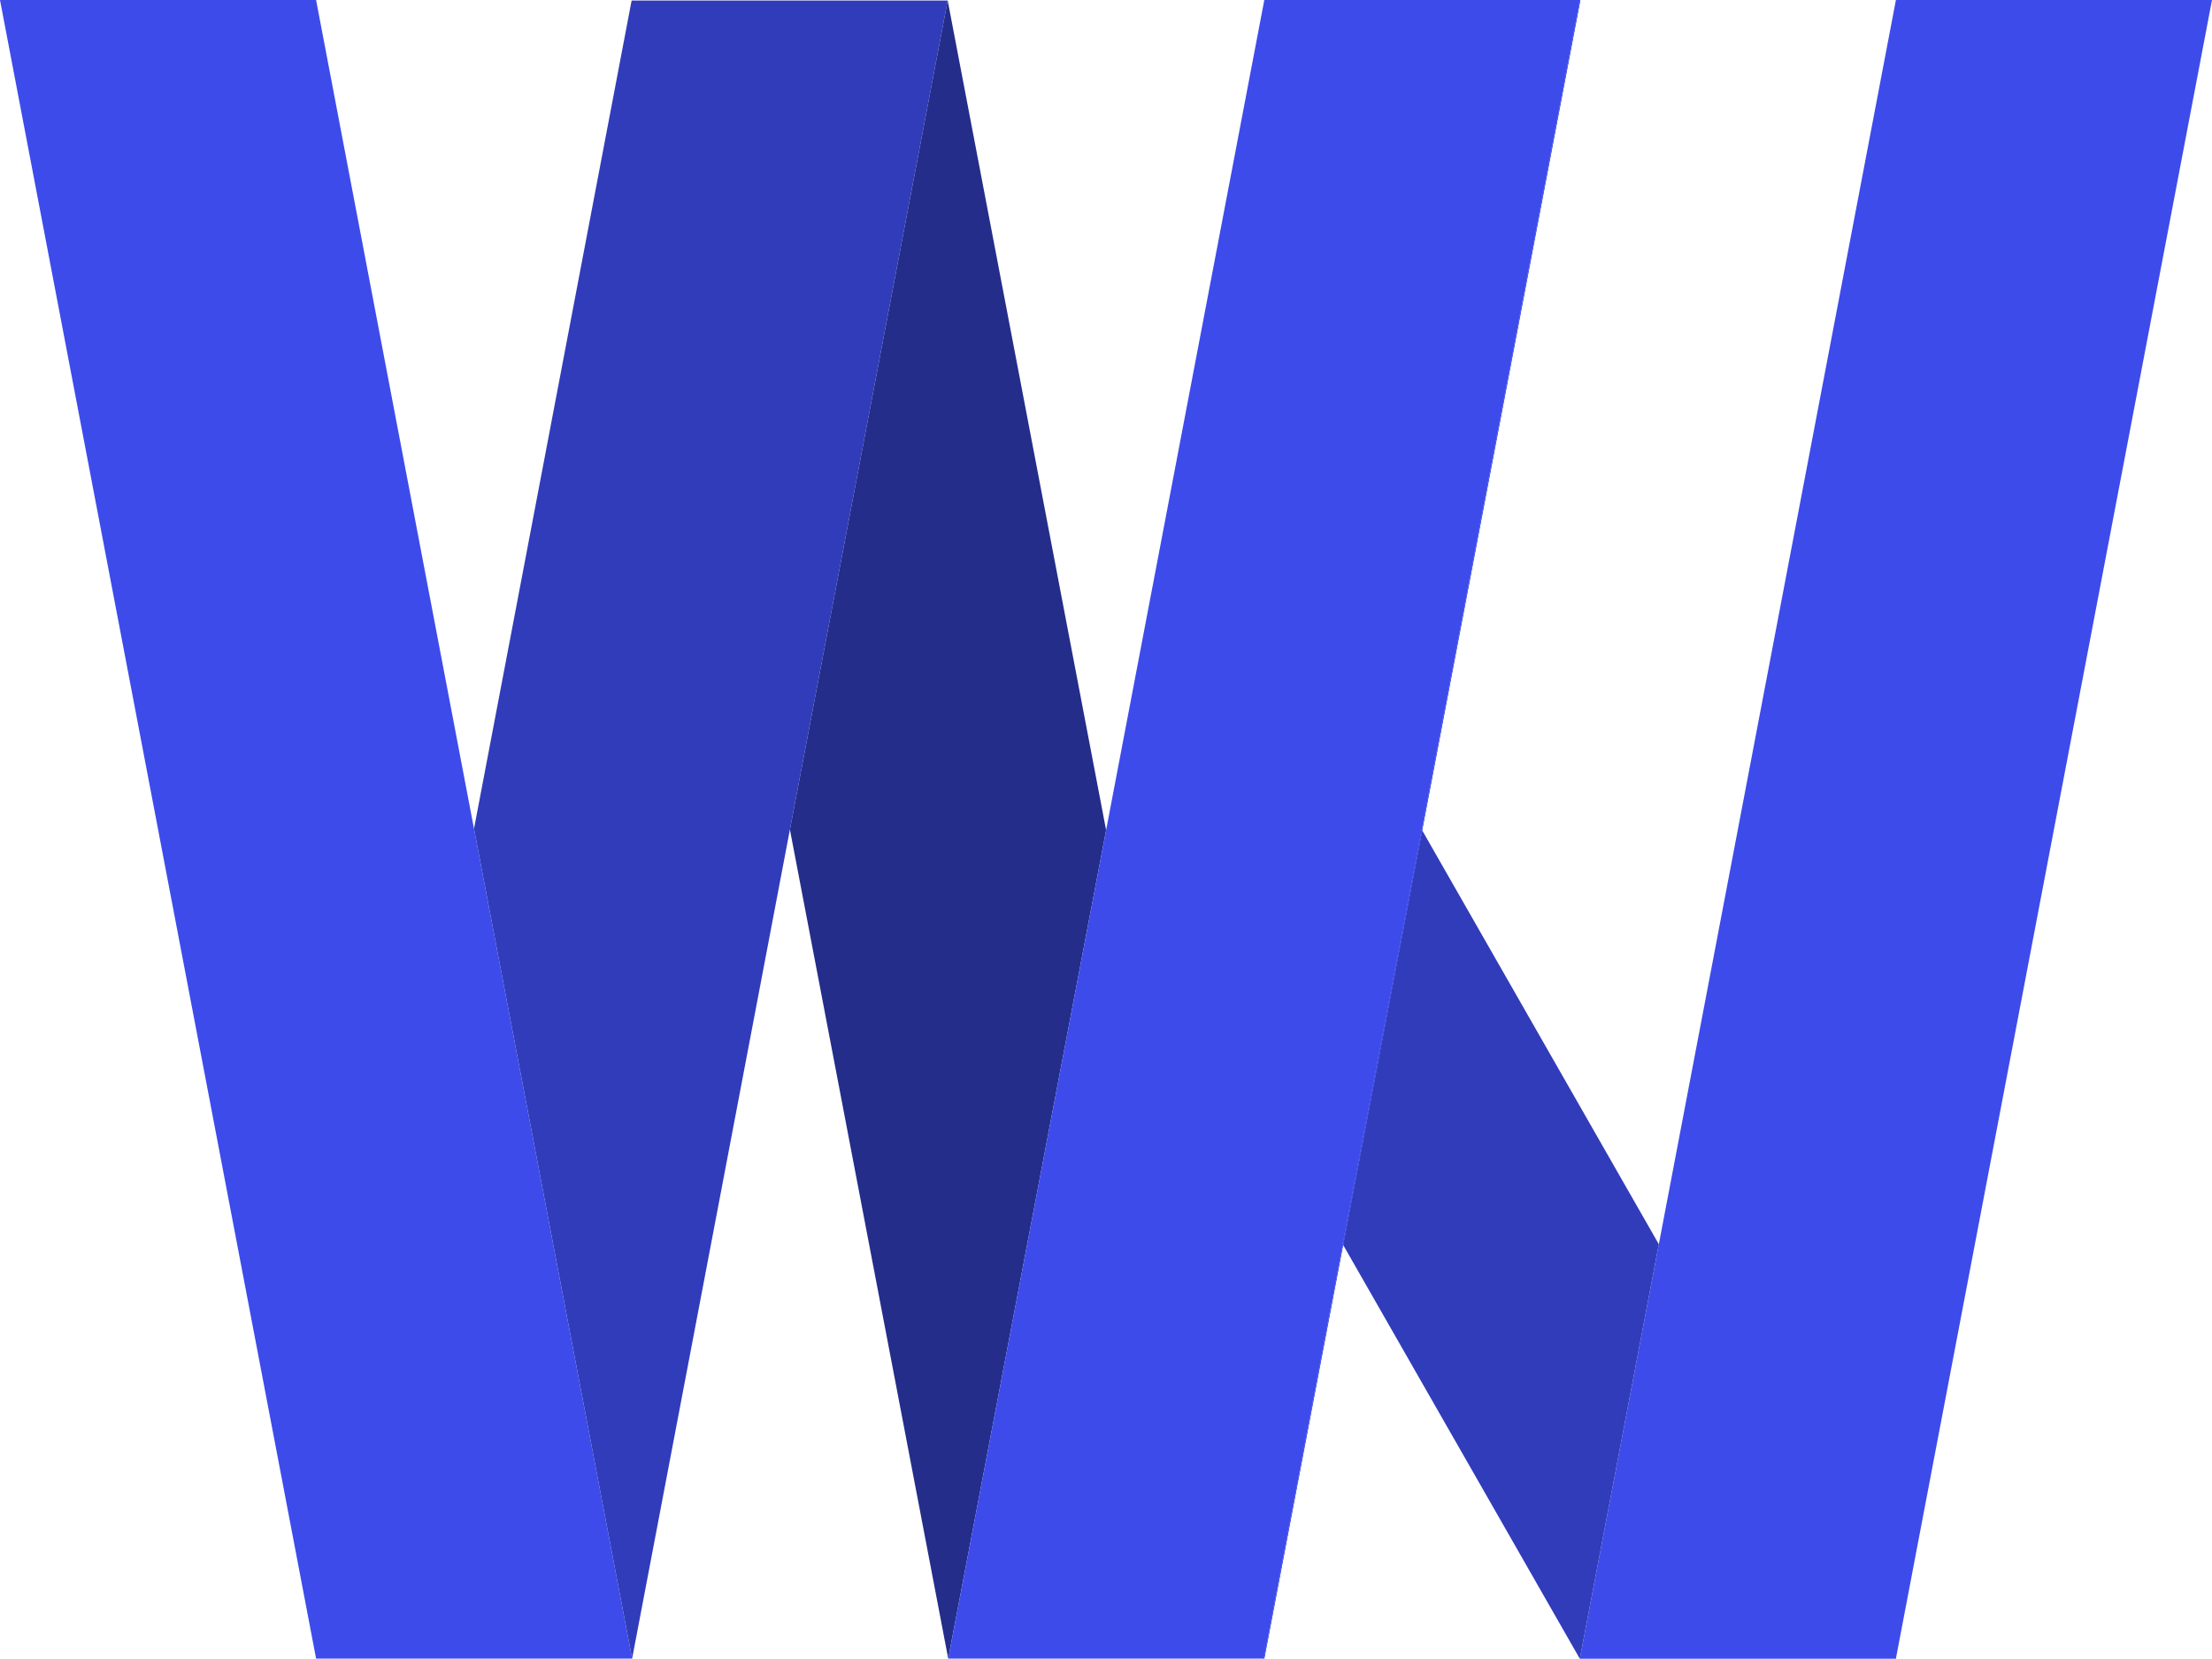
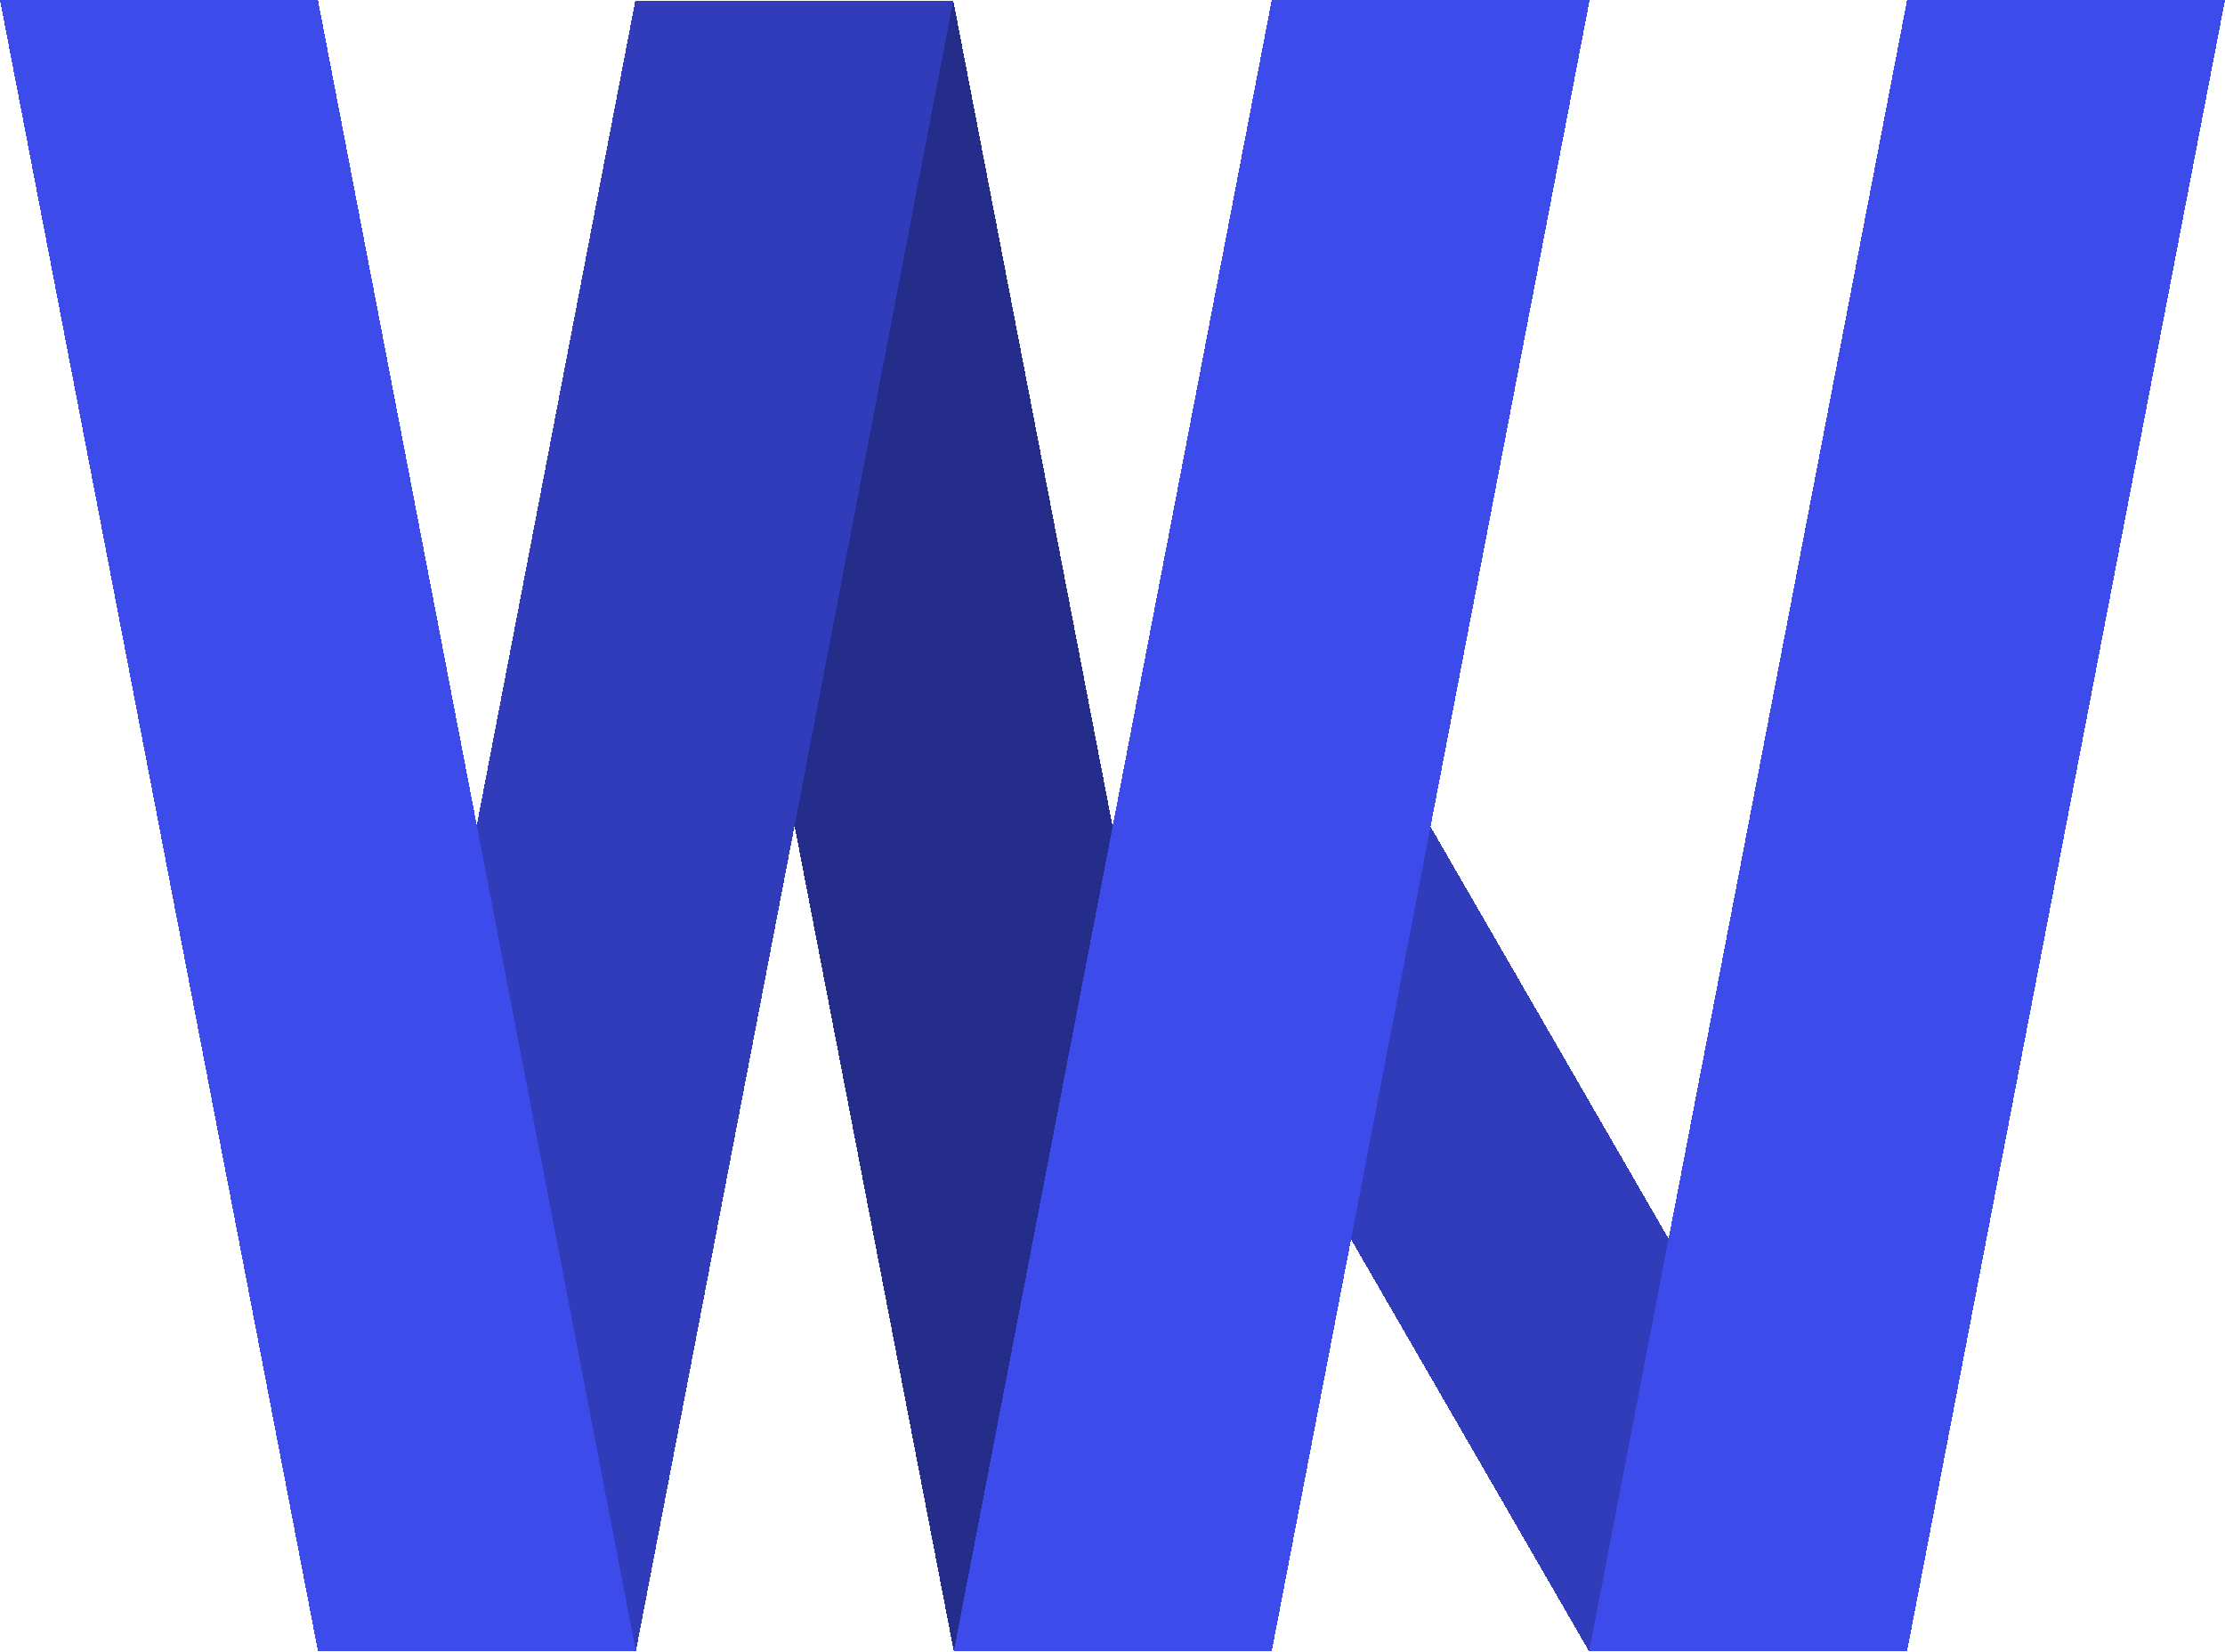
- <svg xmlns="http://www.w3.org/2000/svg" id="Layer_2" data-name="Layer 2" viewBox="0 0 512.12 384.06">
+ <svg xmlns="http://www.w3.org/2000/svg" id="Layer_2" shape-rendering=" crispEdges " data-name="Layer 2" viewBox="0 0 512 380">
  <defs>
    <style>
      .cls-1 {
        fill: #242d89;
      }

      .cls-2 {
        fill: #3d4beb;
      }

      .cls-3 {
        fill: #313cba;
      }
    </style>
  </defs>
-   <polygon class="cls-2" points="146.35 384 73.18 384 0 0 73.18 0 109.74 191.87 146.35 384" />
-   <polygon class="cls-3" points="219.41 .12 182.88 192.06 146.35 384 109.74 191.87 146.23 .12 219.41 .12" />
-   <polygon class="cls-1" points="256.1 192.28 256.08 192.24 219.53 384 182.88 192.06 219.41 .12 256.05 192 256.08 192.19 256.1 192.28" />
-   <polygon class="cls-2" points="292.71 384 292.59 384 292.65 383.69 292.71 384" />
-   <polygon class="cls-2" points="365.77 0 329.17 192.08 310.87 288.06 292.65 383.69 292.59 384 219.53 384 256.08 192.24 256.1 192.28 256.08 192.19 256.12 192 292.71 0 365.77 0" />
-   <polygon class="cls-2" points="256.08 192.19 256.1 192.28 256.08 192.24 256.08 192.19" />
-   <polygon class="cls-2" points="365.89 0 329.26 192.24 310.96 288.22 292.71 384 292.59 384 292.65 383.69 310.87 288.06 329.17 192.08 365.77 0 365.89 0" />
-   <polygon class="cls-2" points="256.12 192 256.08 192.19 256.1 192.28 256.08 192.24 255.94 192 256.12 192" />
-   <polygon class="cls-2" points="329.17 192.08 329.26 192.24 310.96 288.22 310.87 288.06 329.17 192.08" />
-   <polygon class="cls-2" points="438.94 384.06 365.77 384.06 365.74 384 438.91 384 438.94 384.06" />
-   <polygon class="cls-2" points="512.12 0 438.94 384 365.77 384 384.05 288.07 438.94 0 512.12 0" />
-   <polygon class="cls-3" points="384.05 288.07 365.77 384 365.74 384 310.96 288.22 329.26 192.24 384.05 288.07" />
-   <polygon class="cls-2" points="365.89 0 329.26 192.24 310.96 288.22 292.71 384 292.59 384 292.65 383.69 310.87 288.06 329.17 192.08 365.77 0 365.89 0" />
+   <polygon class="cls-2" points="146.32 379.94 73.16 379.94 0 0 73.16 0 109.71 189.84 146.32 379.94" />
+   <polygon class="cls-3" points="219.36 .12 182.84 190.03 146.32 379.94 109.71 189.84 146.2 .12 219.36 .12" />
+   <polygon class="cls-1" points="256.04 190.25 256.02 190.21 219.48 379.94 182.84 190.03 219.36 .12 255.99 189.97 256.02 190.16 256.04 190.25" />
+   <polygon class="cls-2" points="292.64 379.94 292.52 379.94 292.58 379.63 292.64 379.94" />
+   <polygon class="cls-2" points="365.68 0 329.09 190.05 310.8 285.01 292.58 379.63 292.52 379.94 219.48 379.94 256.02 190.21 256.04 190.25 256.02 190.16 256.06 189.97 292.64 0 365.68 0" />
+   <polygon class="cls-2" points="256.02 190.16 256.04 190.25 256.02 190.21 256.02 190.16" />
+   <polygon class="cls-2" points="365.8 0 329.18 190.21 310.89 285.17 292.64 379.94 292.52 379.94 292.58 379.63 310.8 285.01 329.09 190.05 365.68 0 365.8 0" />
+   <polygon class="cls-2" points="256.06 189.97 256.02 190.16 256.04 190.25 256.02 190.21 255.88 189.97 256.06 189.97" />
+   <polygon class="cls-2" points="329.09 190.05 329.18 190.21 310.89 285.17 310.8 285.01 329.09 190.05" />
+   <polygon class="cls-2" points="438.84 380 365.68 380 365.65 379.94 438.81 379.94 438.84 380" />
+   <polygon class="cls-2" points="512 0 438.84 379.94 365.68 379.94 383.96 285.02 438.84 0 512 0" />
+   <polygon class="cls-3" points="383.96 285.02 365.68 379.94 365.65 379.94 310.89 285.17 329.18 190.21 383.96 285.02" />
+   <polygon class="cls-2" points="365.8 0 329.18 190.21 310.89 285.17 292.64 379.94 292.52 379.94 292.58 379.63 310.8 285.01 329.09 190.05 365.68 0 365.8 0" />
</svg>
